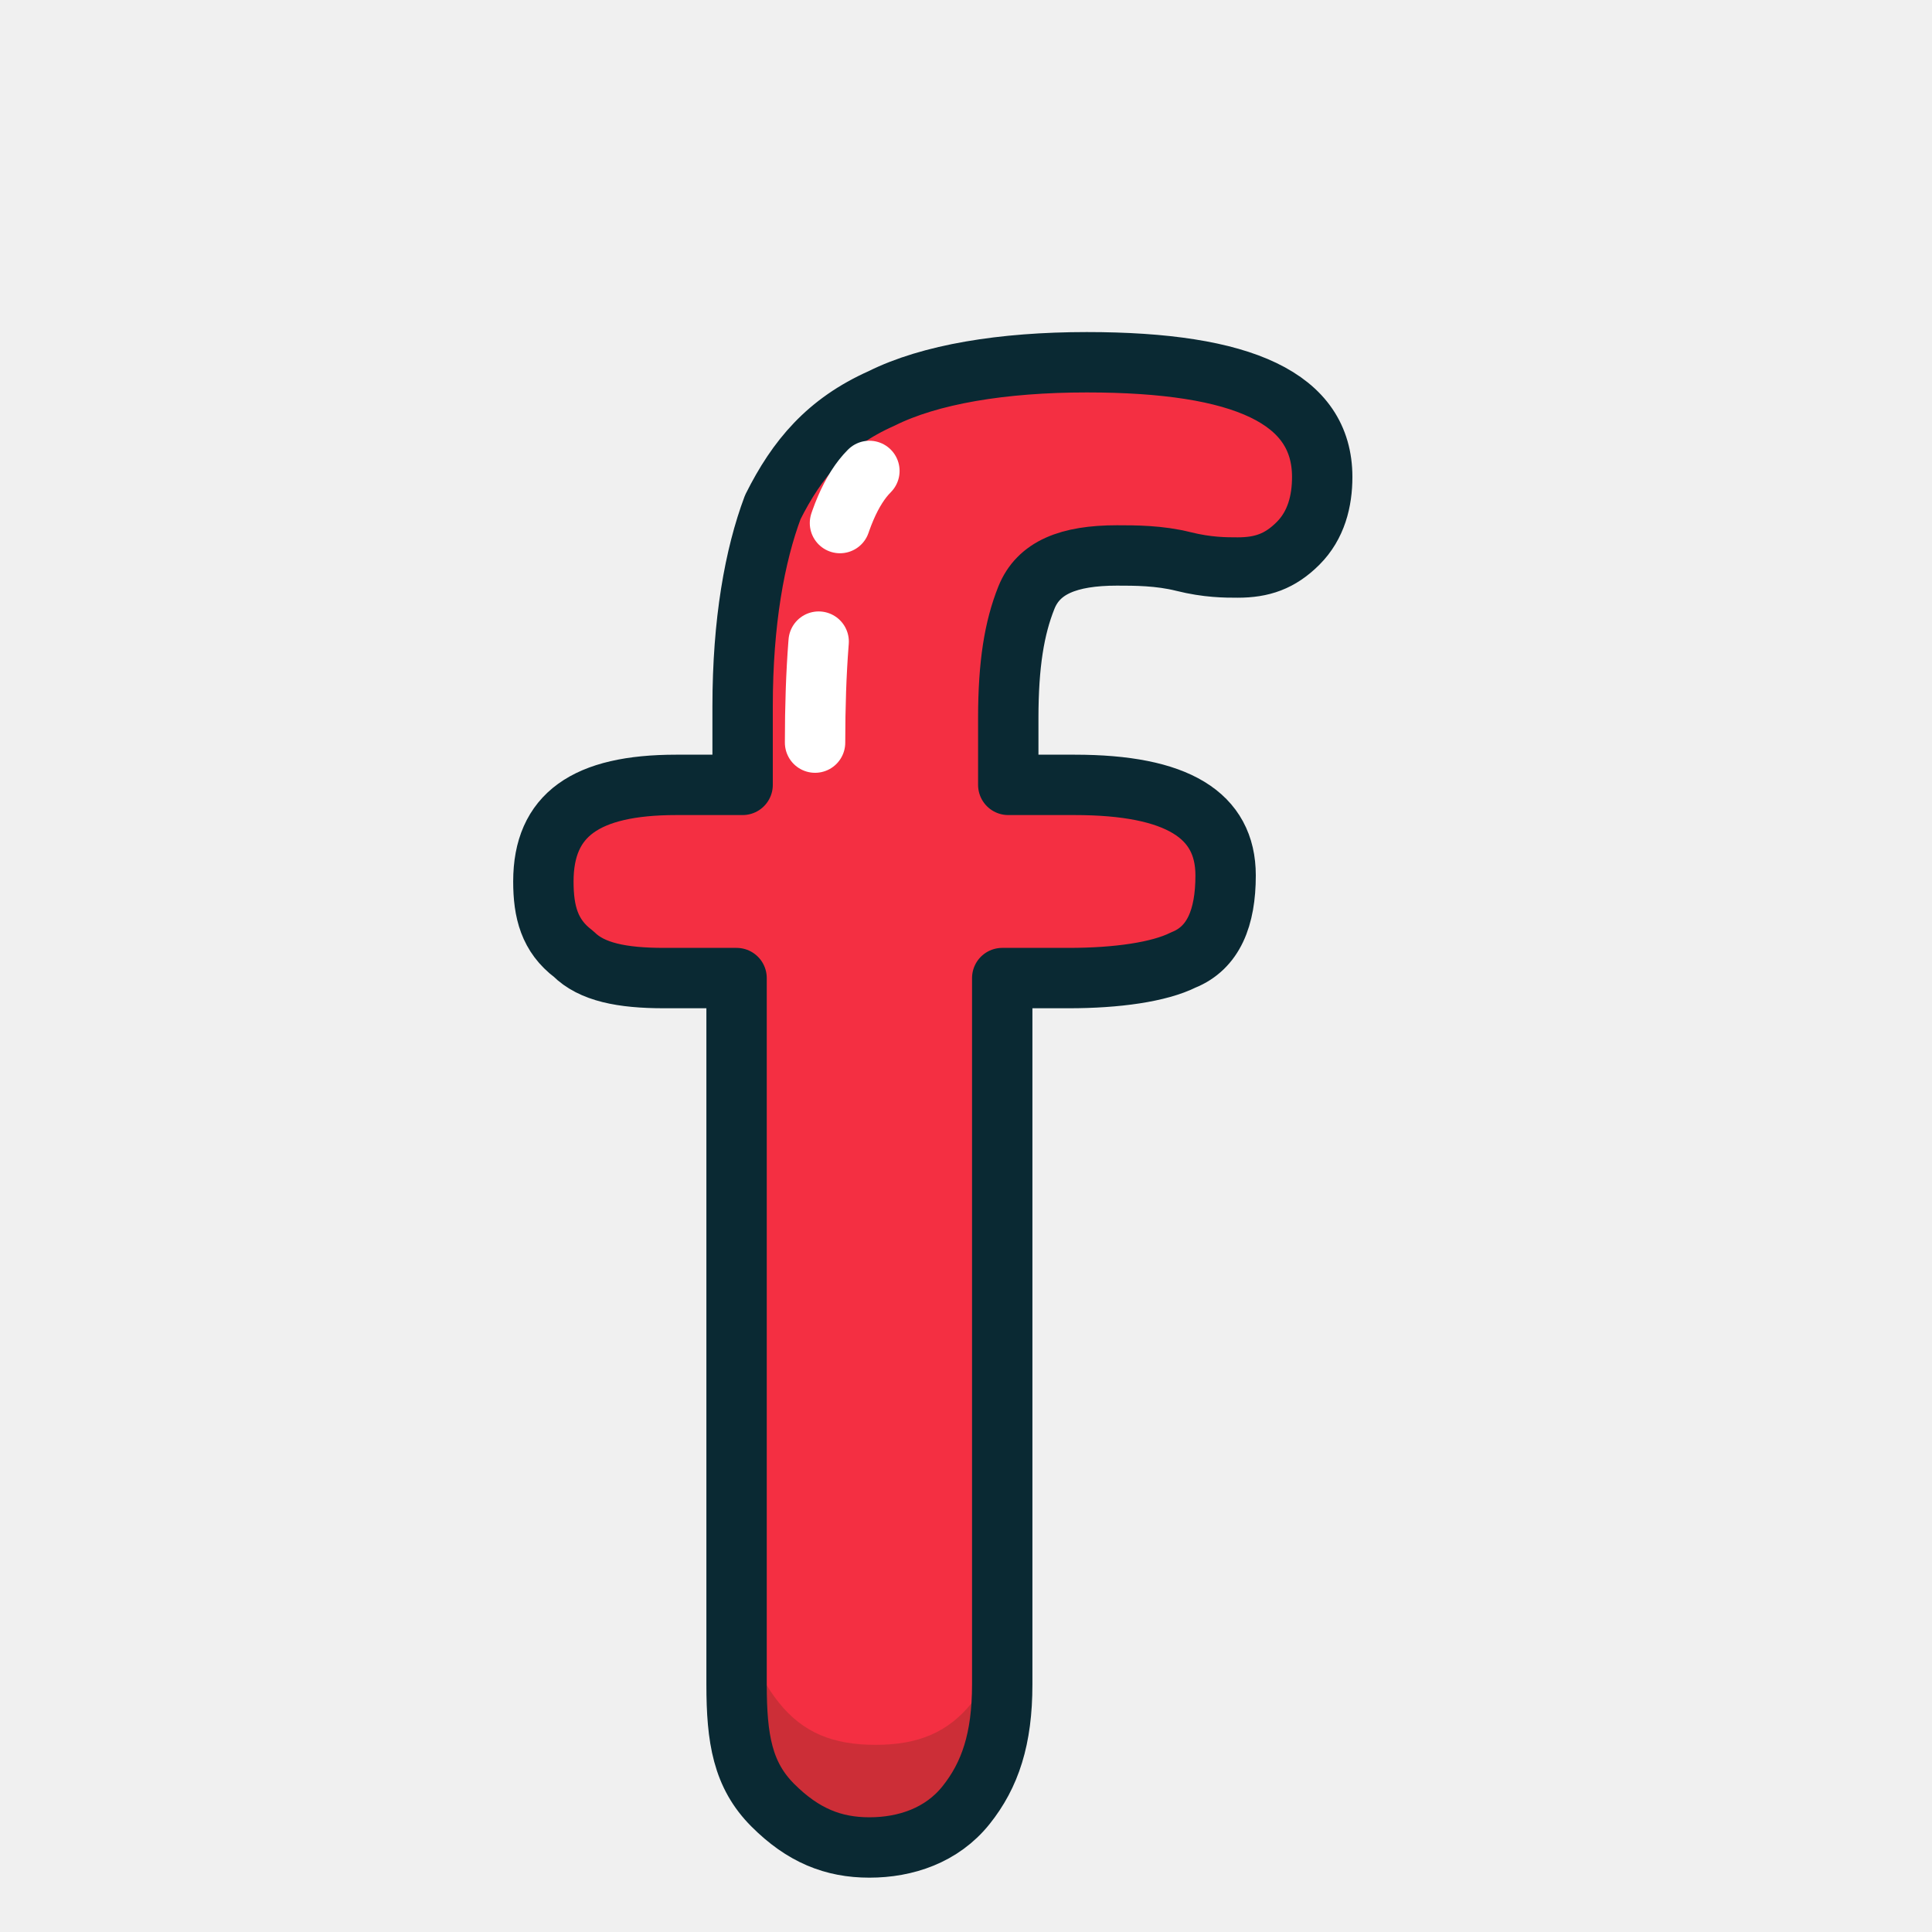
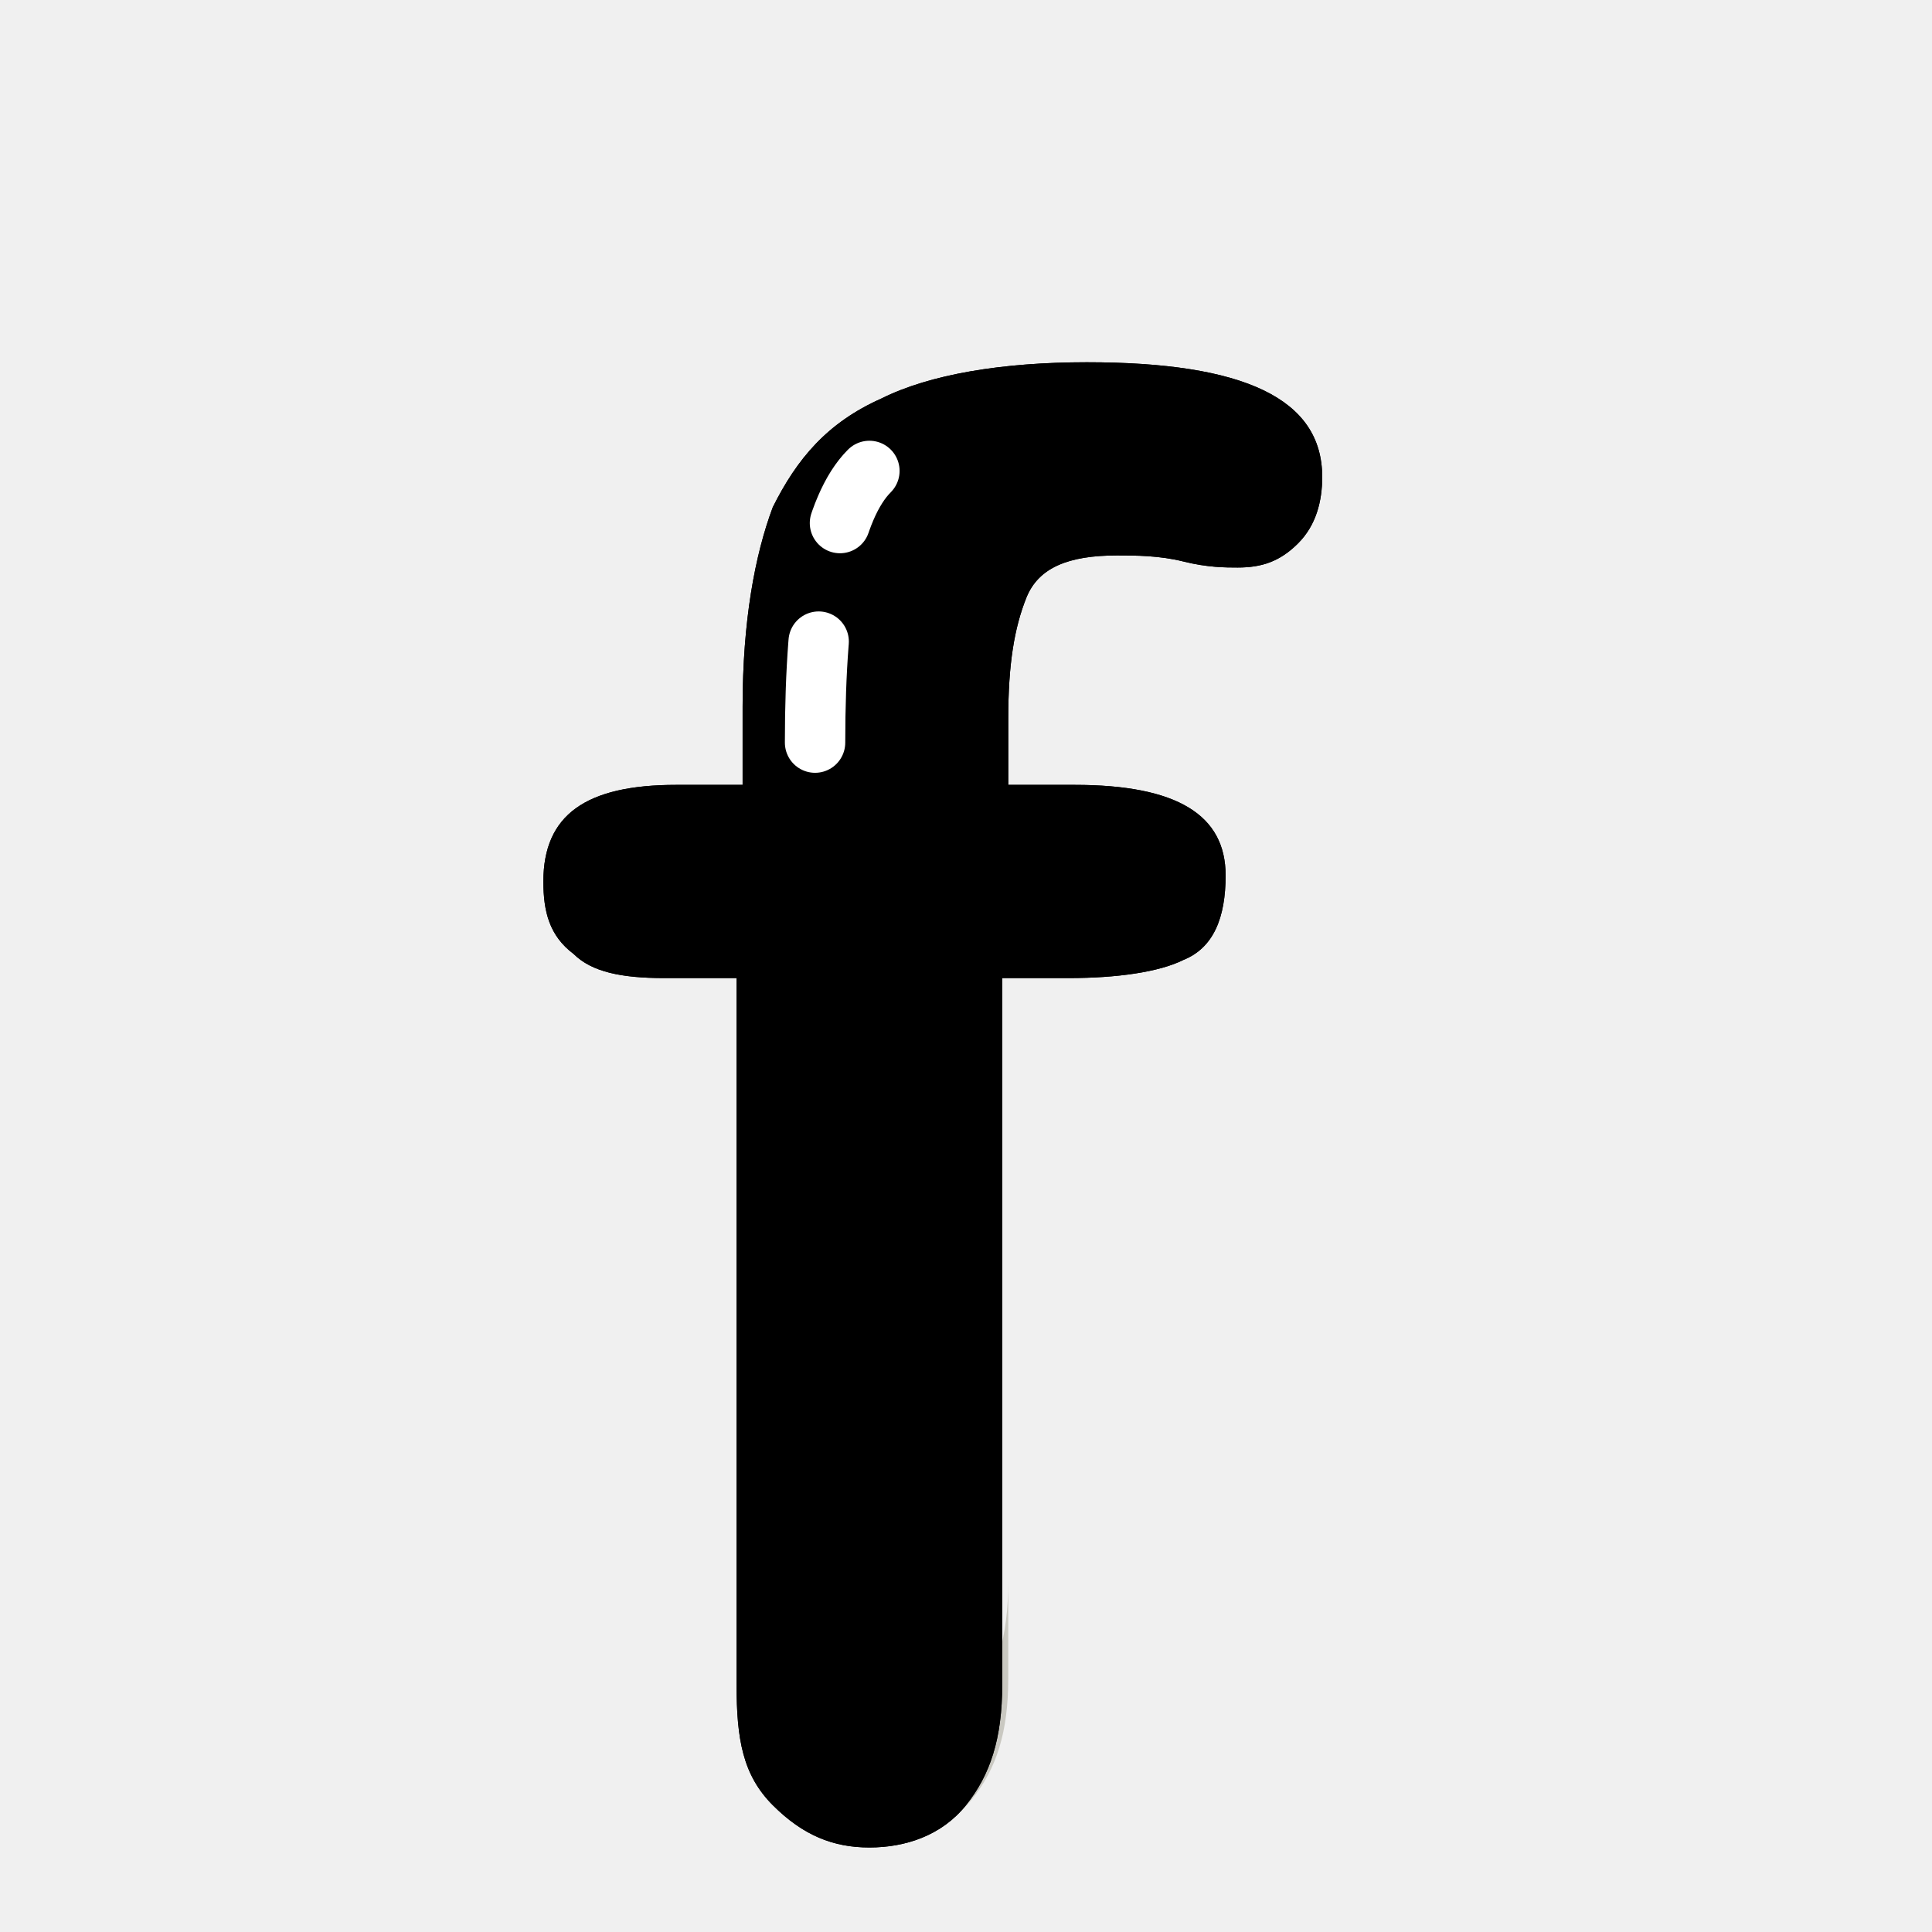
<svg xmlns="http://www.w3.org/2000/svg" id="图层_1" style="enable-background:new -239 241 32 32;" version="1.1" viewBox="-239 241 32 32" xml:space="preserve">
  <style type="text/css">
	.st0{fill:#F42F42;}
	.st1{opacity:0.204;fill:#332E0A;enable-background:new    ;}
	.st2{fill:none;stroke:#0A2933;stroke-linejoin:round;}
	.st3{fill:none;stroke:#FFFFFF;stroke-linecap:round;stroke-linejoin:round;stroke-dasharray:1,2,6,2,3;}
</style>
-   <path class="st0" d="M-227.8,254h1.1v-1.3c0-1.4,0.2-2.5,0.5-3.3c0.4-0.8,0.9-1.4,1.8-1.8c0.8-0.4,2-0.6,3.4-0.6  c2.6,0,3.9,0.6,3.9,1.9c0,0.4-0.1,0.8-0.4,1.1c-0.3,0.3-0.6,0.4-1,0.4c-0.2,0-0.5,0-0.9-0.1s-0.8-0.1-1.1-0.1  c-0.8,0-1.3,0.2-1.5,0.7c-0.2,0.5-0.3,1.1-0.3,2v1.1h1.1c1.7,0,2.5,0.5,2.5,1.5c0,0.7-0.2,1.2-0.7,1.4c-0.4,0.2-1.1,0.3-1.9,0.3  h-1.1v11.7c0,0.9-0.2,1.5-0.6,2s-1,0.7-1.6,0.7c-0.6,0-1.1-0.2-1.6-0.7s-0.6-1.1-0.6-2v-11.7h-1.2c-0.7,0-1.2-0.1-1.5-0.4  c-0.4-0.3-0.5-0.7-0.5-1.2C-230,254.5-229.3,254-227.8,254z" />
+   <path class="letter-fill" d="M-227.8,254h1.1v-1.3c0-1.4,0.2-2.5,0.5-3.3c0.4-0.8,0.9-1.4,1.8-1.8c0.8-0.4,2-0.6,3.4-0.6  c2.6,0,3.9,0.6,3.9,1.9c0,0.4-0.1,0.8-0.4,1.1c-0.3,0.3-0.6,0.4-1,0.4c-0.2,0-0.5,0-0.9-0.1s-0.8-0.1-1.1-0.1  c-0.8,0-1.3,0.2-1.5,0.7c-0.2,0.5-0.3,1.1-0.3,2v1.1h1.1c1.7,0,2.5,0.5,2.5,1.5c0,0.7-0.2,1.2-0.7,1.4c-0.4,0.2-1.1,0.3-1.9,0.3  h-1.1v11.7c0,0.9-0.2,1.5-0.6,2s-1,0.7-1.6,0.7c-0.6,0-1.1-0.2-1.6-0.7s-0.6-1.1-0.6-2v-11.7h-1.2c-0.7,0-1.2-0.1-1.5-0.4  c-0.4-0.3-0.5-0.7-0.5-1.2C-230,254.5-229.3,254-227.8,254z" />
  <path class="st1" d="M-222.3,267.2v1.6c0,0.9-0.2,1.5-0.6,2s-1,0.7-1.6,0.7c-0.6,0-1.1-0.2-1.6-0.7  s-0.6-1.1-0.6-2v-1.6c0,0.9,0.2,1.5,0.6,2c0.4,0.5,0.9,0.7,1.6,0.7c0.7,0,1.2-0.2,1.6-0.7C-222.5,268.8-222.3,268.1-222.3,267.2z" id="Combined-Shape" />
-   <path class="st2" d="M-227.8,254h1.1v-1.3c0-1.4,0.2-2.5,0.5-3.3c0.4-0.8,0.9-1.4,1.8-1.8c0.8-0.4,2-0.6,3.4-0.6  c2.6,0,3.9,0.6,3.9,1.9c0,0.4-0.1,0.8-0.4,1.1c-0.3,0.3-0.6,0.4-1,0.4c-0.2,0-0.5,0-0.9-0.1s-0.8-0.1-1.1-0.1  c-0.8,0-1.3,0.2-1.5,0.7c-0.2,0.5-0.3,1.1-0.3,2v1.1h1.1c1.7,0,2.5,0.5,2.5,1.5c0,0.7-0.2,1.2-0.7,1.4c-0.4,0.2-1.1,0.3-1.9,0.3  h-1.1v11.7c0,0.9-0.2,1.5-0.6,2s-1,0.7-1.6,0.7c-0.6,0-1.1-0.2-1.6-0.7s-0.6-1.1-0.6-2v-11.7h-1.2c-0.7,0-1.2-0.1-1.5-0.4  c-0.4-0.3-0.5-0.7-0.5-1.2C-230,254.5-229.3,254-227.8,254z" />
+   <path class="letter-border" d="M-227.8,254h1.1v-1.3c0-1.4,0.2-2.5,0.5-3.3c0.4-0.8,0.9-1.4,1.8-1.8c0.8-0.4,2-0.6,3.4-0.6  c2.6,0,3.9,0.6,3.9,1.9c0,0.4-0.1,0.8-0.4,1.1c-0.3,0.3-0.6,0.4-1,0.4c-0.2,0-0.5,0-0.9-0.1s-0.8-0.1-1.1-0.1  c-0.8,0-1.3,0.2-1.5,0.7c-0.2,0.5-0.3,1.1-0.3,2v1.1h1.1c1.7,0,2.5,0.5,2.5,1.5c0,0.7-0.2,1.2-0.7,1.4c-0.4,0.2-1.1,0.3-1.9,0.3  h-1.1v11.7c0,0.9-0.2,1.5-0.6,2s-1,0.7-1.6,0.7c-0.6,0-1.1-0.2-1.6-0.7s-0.6-1.1-0.6-2v-11.7h-1.2c-0.7,0-1.2-0.1-1.5-0.4  c-0.4-0.3-0.5-0.7-0.5-1.2C-230,254.5-229.3,254-227.8,254z" />
  <path class="st3" d="M-224.6,248.8c-0.6,0.6-0.9,2.1-0.9,4.5" id="Path-8" />
</svg>
